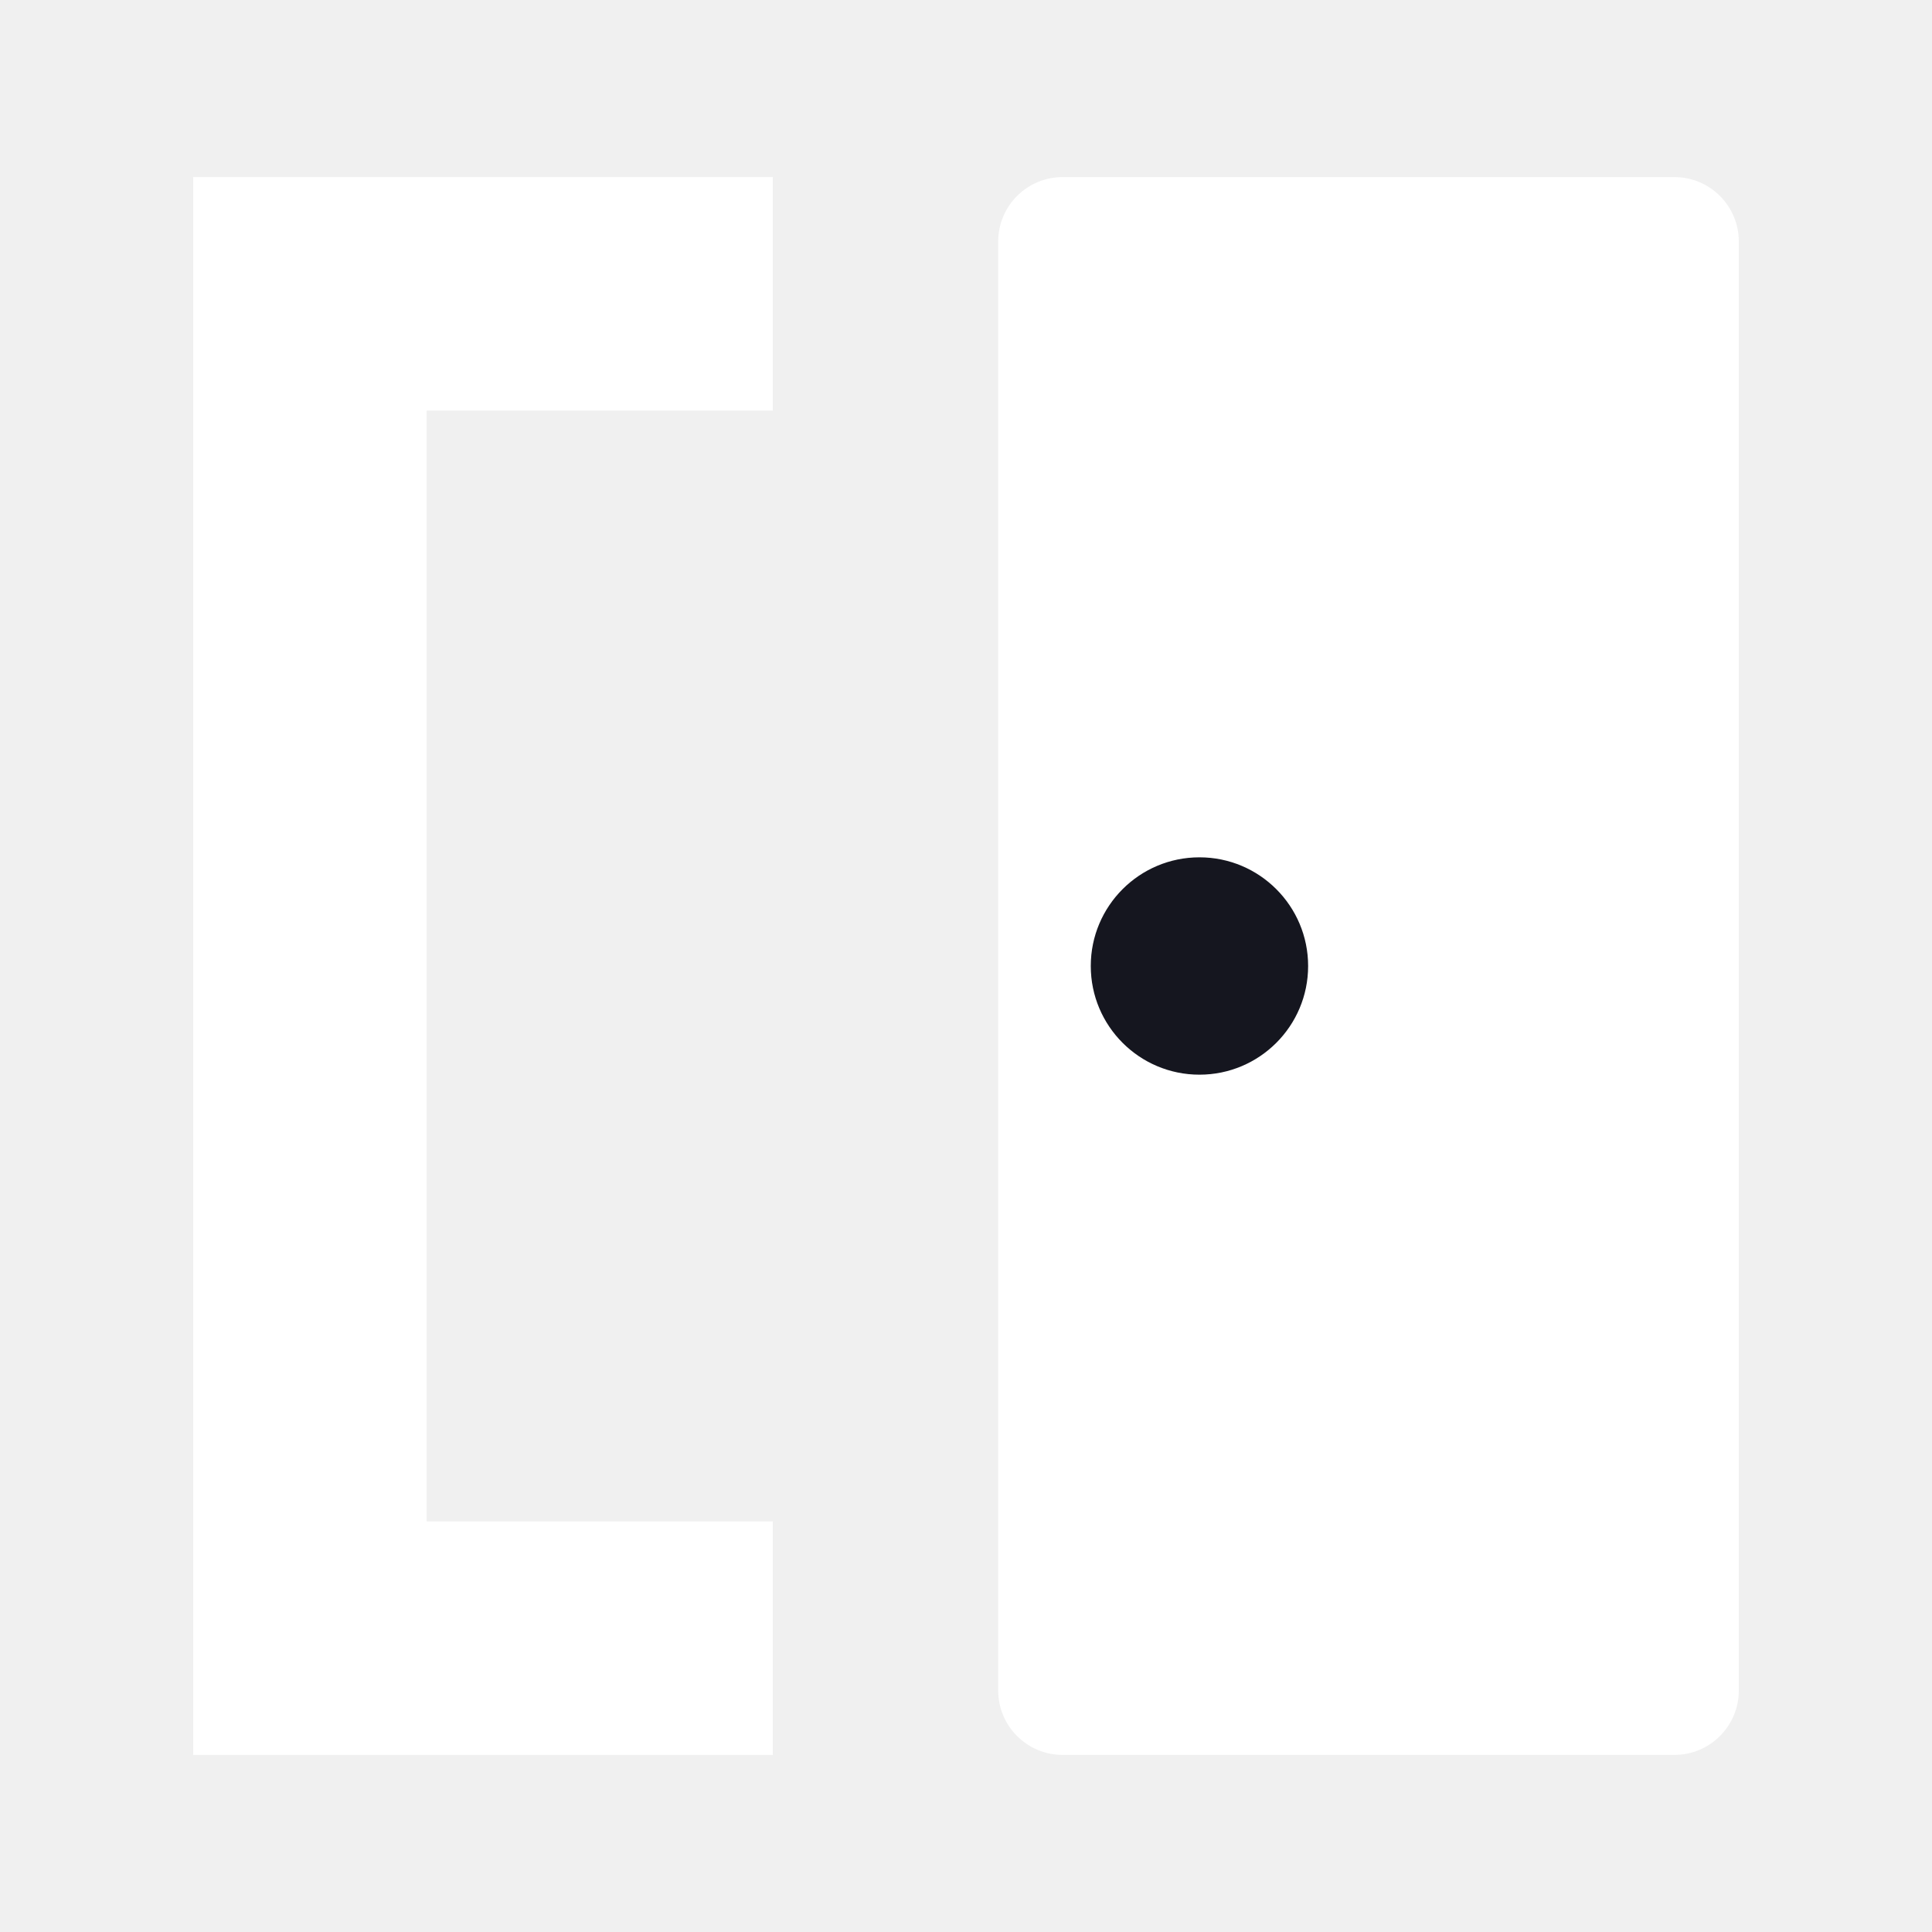
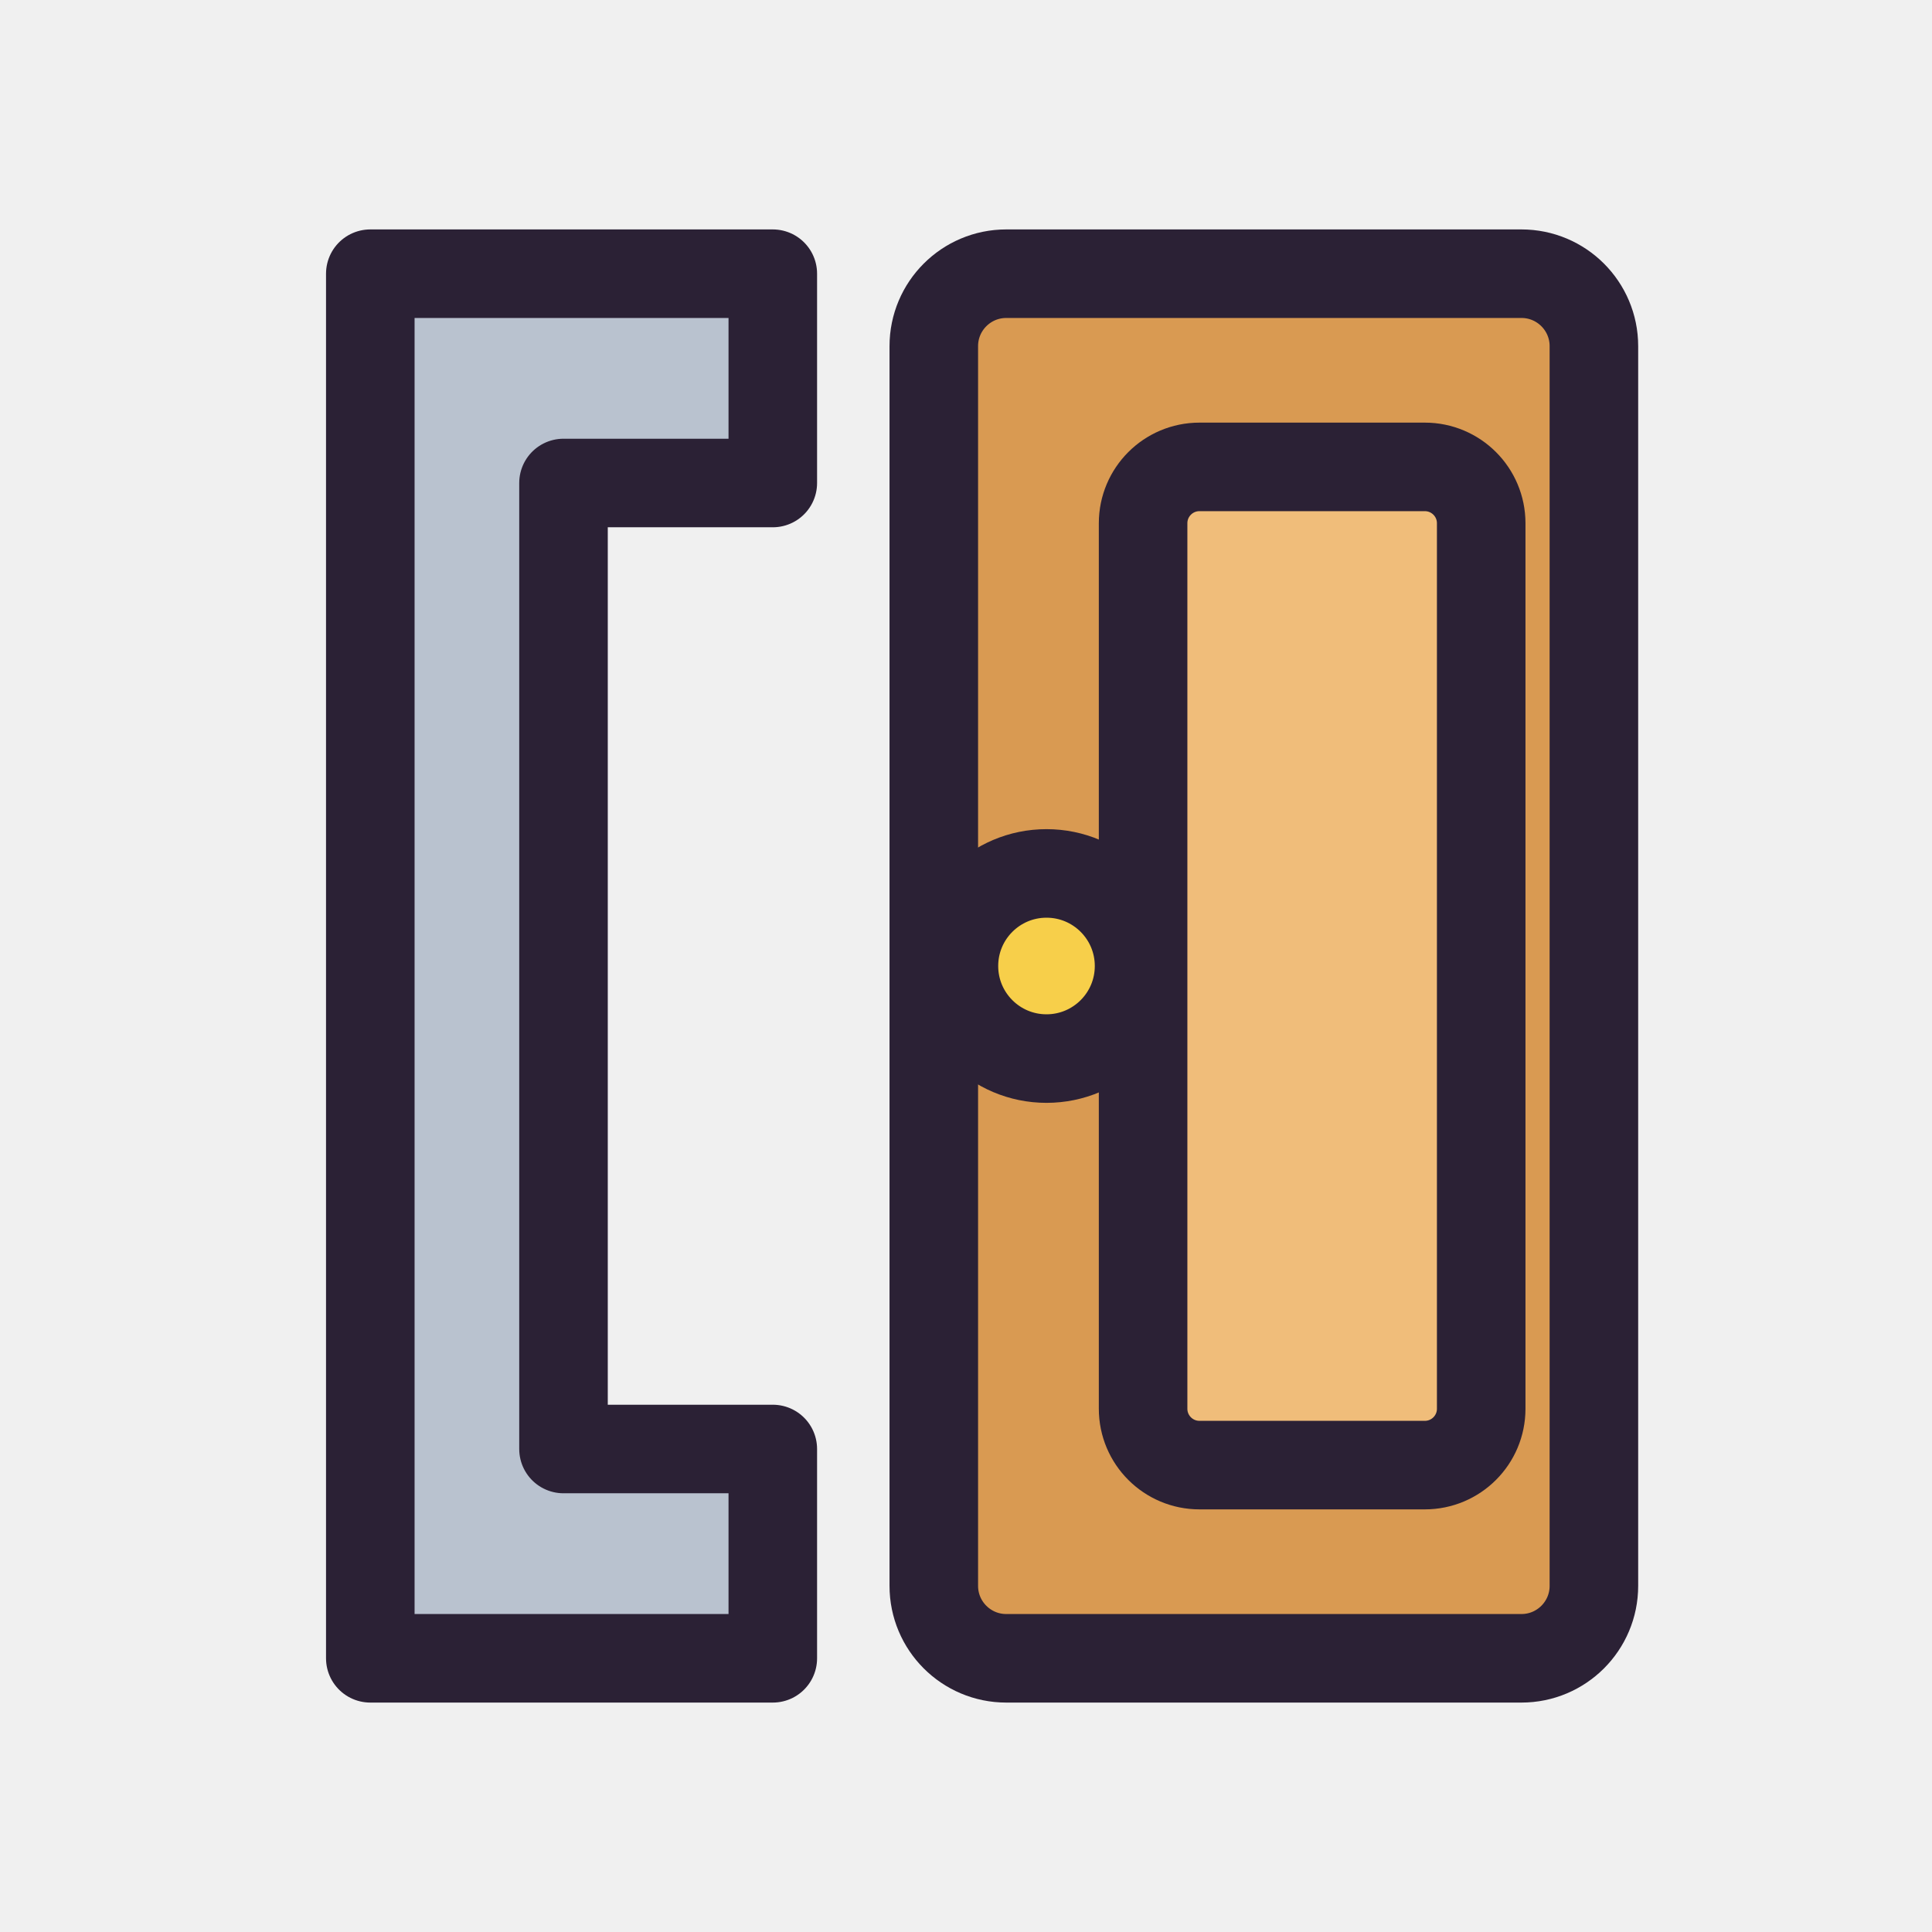
<svg xmlns="http://www.w3.org/2000/svg" width="96" height="96" viewBox="0 0 24 24">
-   <g fill="#ffffff">
-     <path d="M2.4 2.2h7.2v2.9H5.3v13.8h4.3v2.9H2.4z" />
-     <rect x="12.4" y="2.2" width="9.2" height="19.6" rx="0.8" />
-     <circle cx="14.9" cy="12" r="1.35" fill="#15161f" />
+   <g stroke="#2b2135" stroke-width="1.1" stroke-linejoin="round" stroke-linecap="round">
+     <path d="M4.6 3.4h5v2.6H7v12h2.6v2.6h-5z" fill="#b9c2cf" />
+     <rect x="11.6" y="3.4" width="8.2" height="17.2" rx="0.9" fill="#d99a52" />
+     <rect x="14.2" y="5.8" width="4.2" height="12.4" rx="0.7" fill="#f0bd7a" />
+     <circle cx="13" cy="12" r="1.15" fill="#f7cf4a" />
  </g>
</svg>
